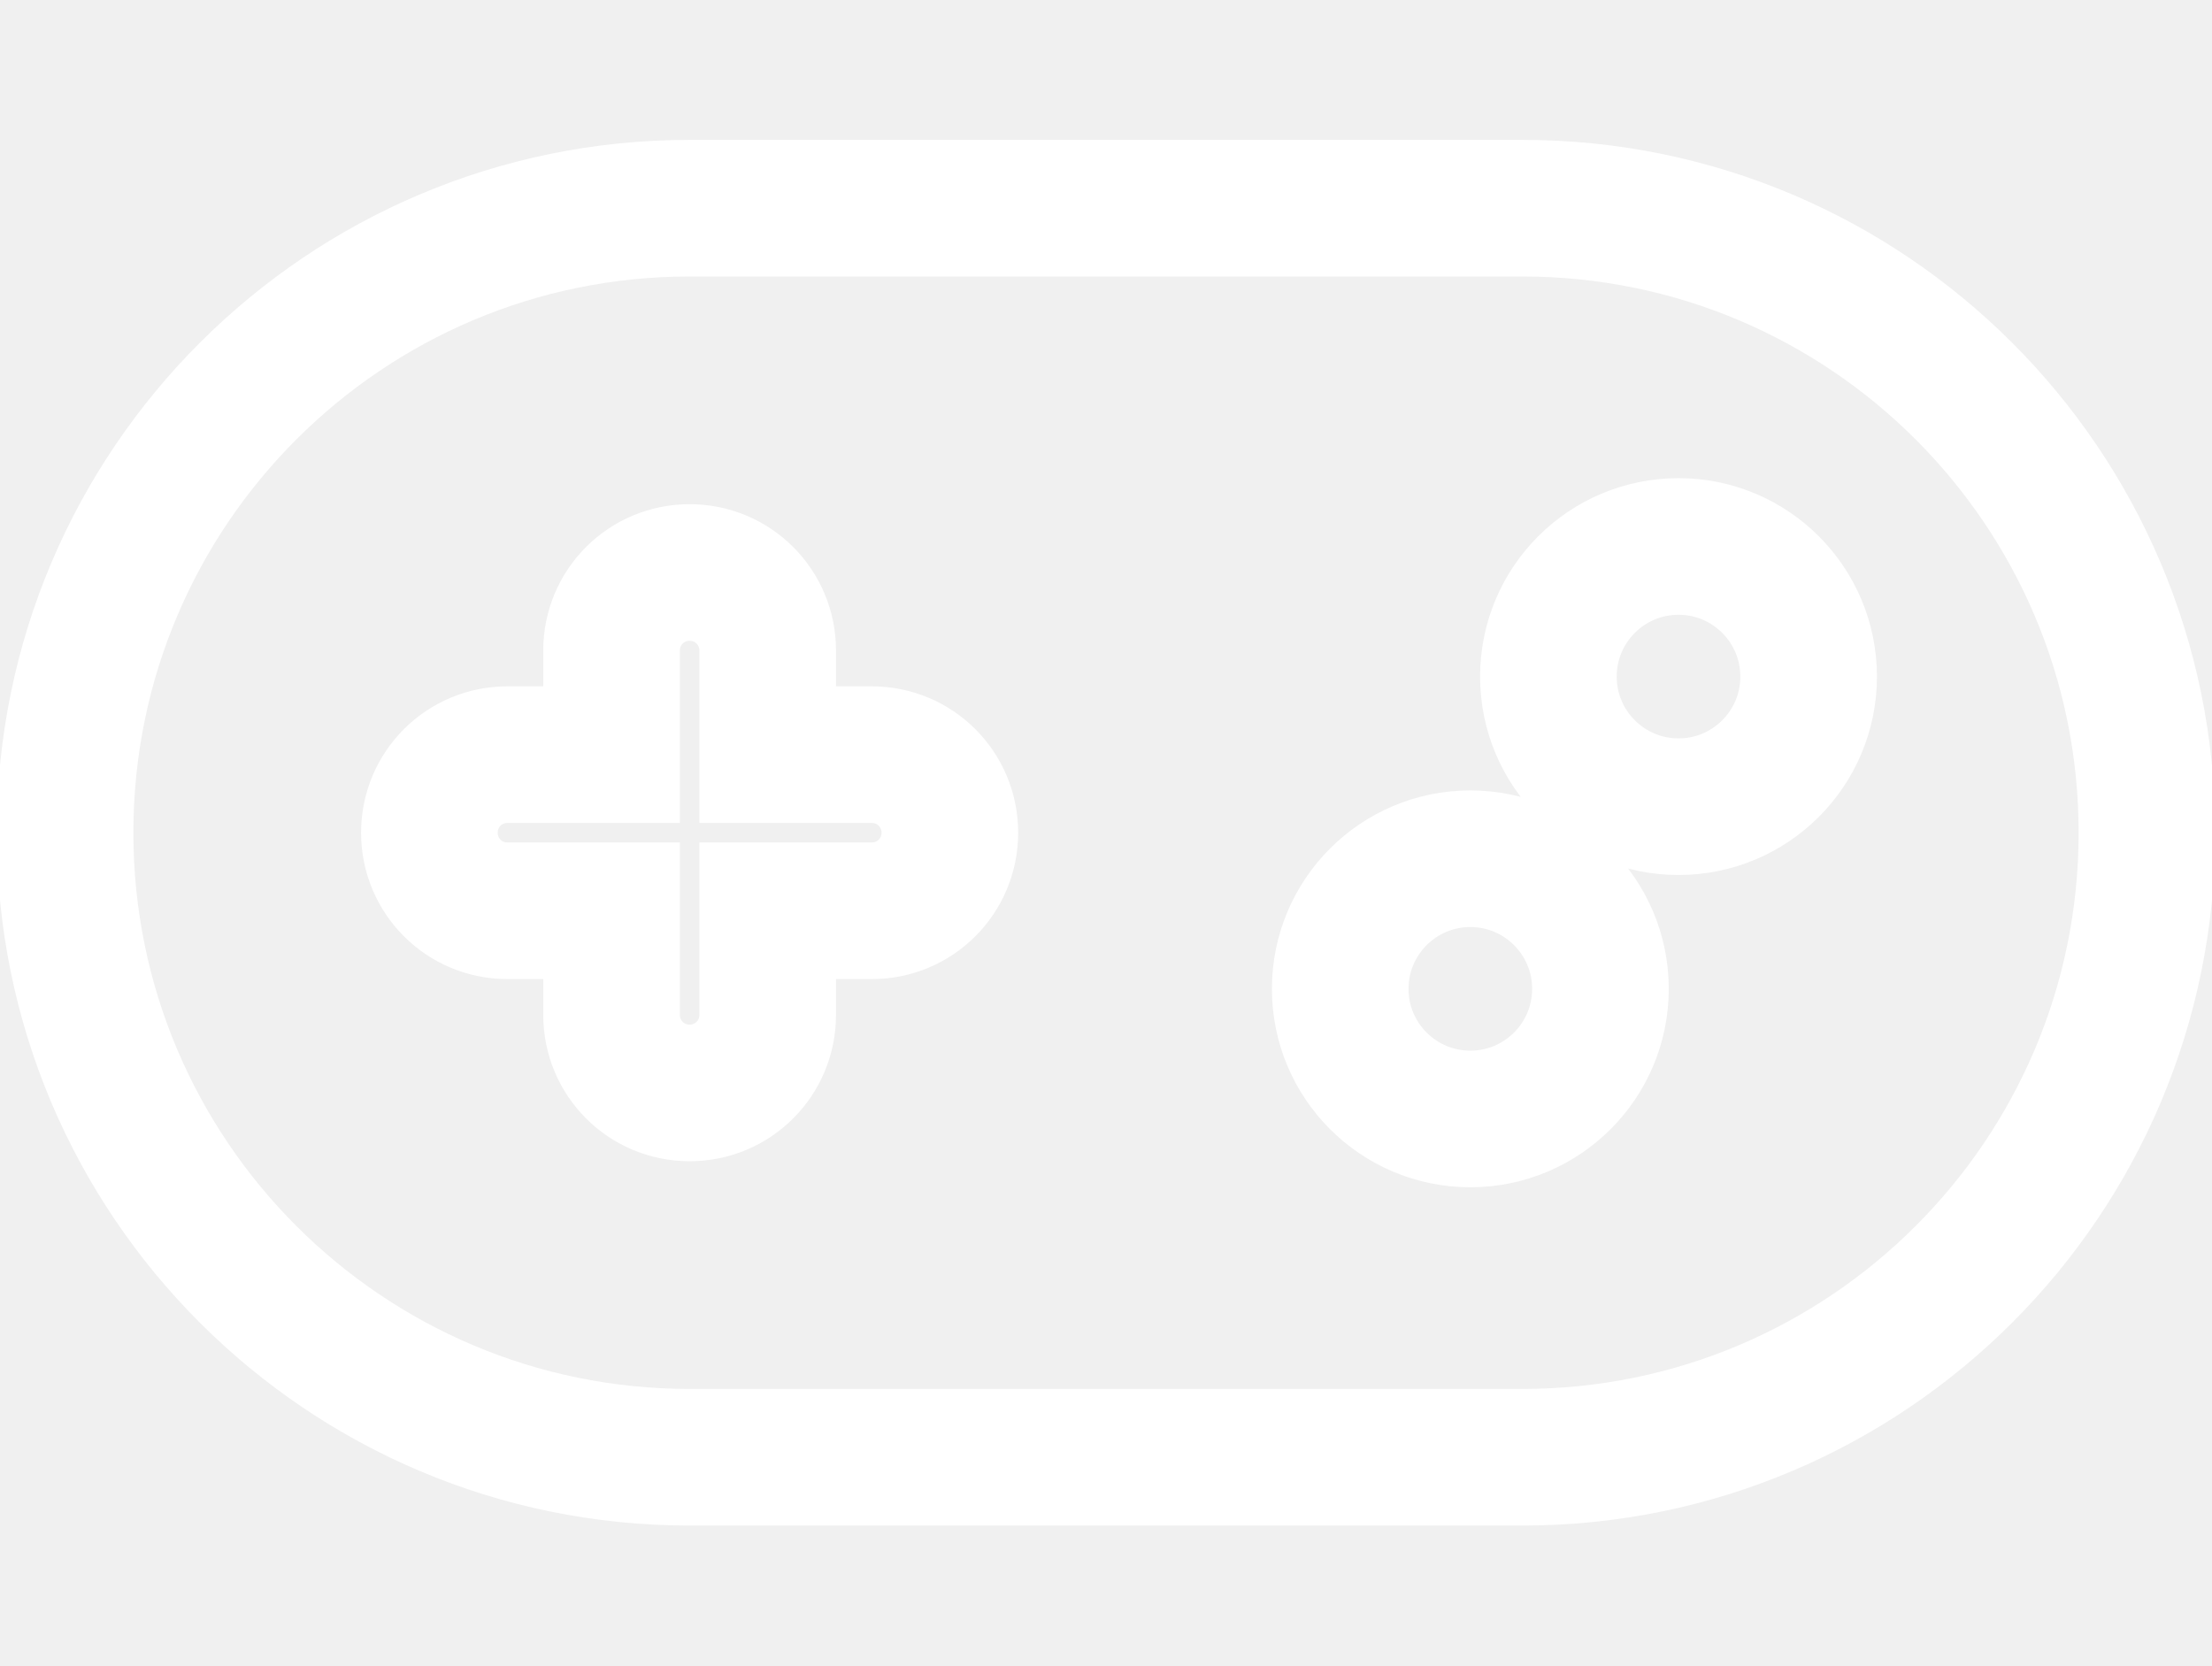
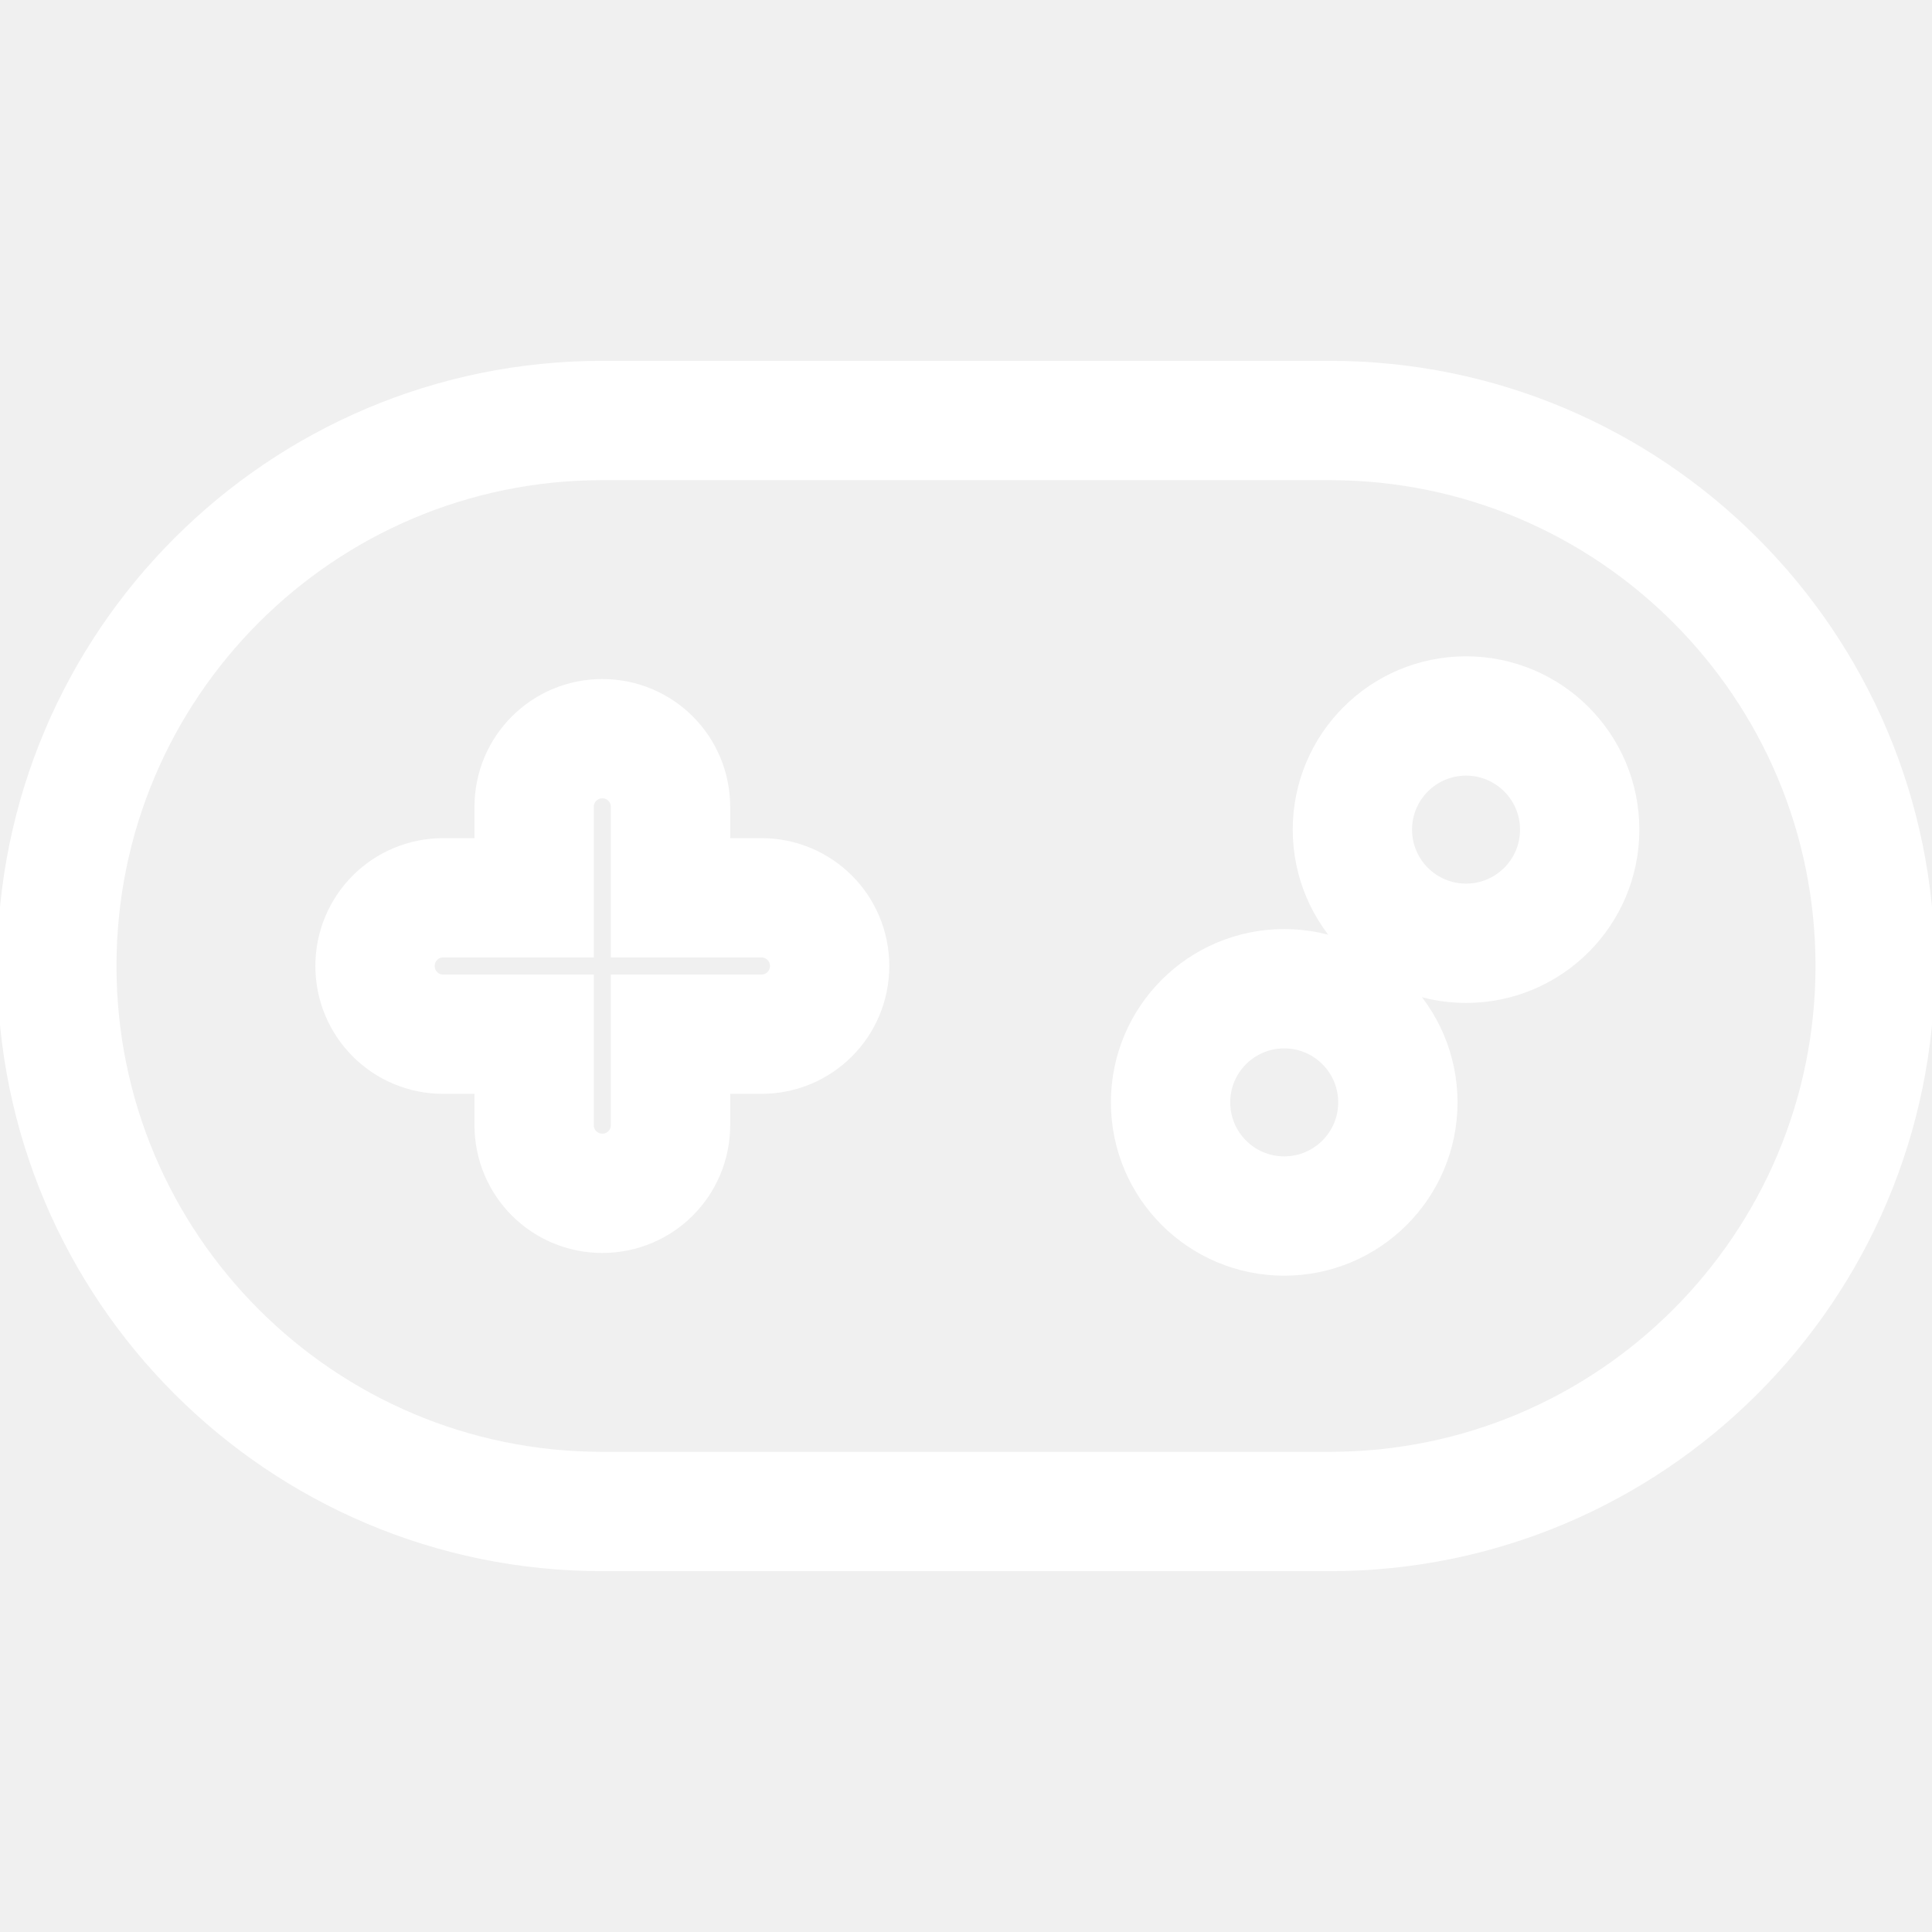
- <svg xmlns="http://www.w3.org/2000/svg" viewBox="-20 0 680 512" fill="none" stroke="#ffffff" stroke-width="42px">
-   <path d="M192 64C86 64 0 150 0 256S86 448 192 448l256 0c106 0 192-86 192-192s-86-192-192-192L192 64zM496 168a40 40 0 1 1 0 80 40 40 0 1 1 0-80zM392 304a40 40 0 1 1 80 0 40 40 0 1 1 -80 0zM168 200c0-13.3 10.7-24 24-24s24 10.7 24 24l0 32 32 0c13.3 0 24 10.7 24 24s-10.7 24-24 24l-32 0 0 32c0 13.3-10.7 24-24 24s-24-10.7-24-24l0-32-32 0c-13.3 0-24-10.7-24-24s10.7-24 24-24l32 0 0-32z" />
+ <svg xmlns="http://www.w3.org/2000/svg" viewBox="-20 0 680 680" fill="none" stroke="#ffffff" stroke-width="42px" version="1.1" id="svg234" width="680" height="680">
+   <defs id="defs238" />
+   <path d="M 192,148 C 86,148 0,234 0,340 0,446 86,532 192,532 H 448 C 554,532 640,446 640,340 640,234 554,148 448,148 Z m 304,104 a 40,40 0 1 1 0,80 40,40 0 1 1 0,-80 z M 392,388 a 40,40 0 1 1 80,0 40,40 0 1 1 -80,0 z M 168,284 c 0,-13.3 10.7,-24 24,-24 13.3,0 24,10.7 24,24 v 32 h 32 c 13.3,0 24,10.7 24,24 0,13.3 -10.7,24 -24,24 h -32 v 32 c 0,13.3 -10.7,24 -24,24 -13.3,0 -24,-10.7 -24,-24 v -32 h -32 c -13.3,0 -24,-10.7 -24,-24 0,-13.3 10.7,-24 24,-24 h 32 z" id="path232" />
</svg>
